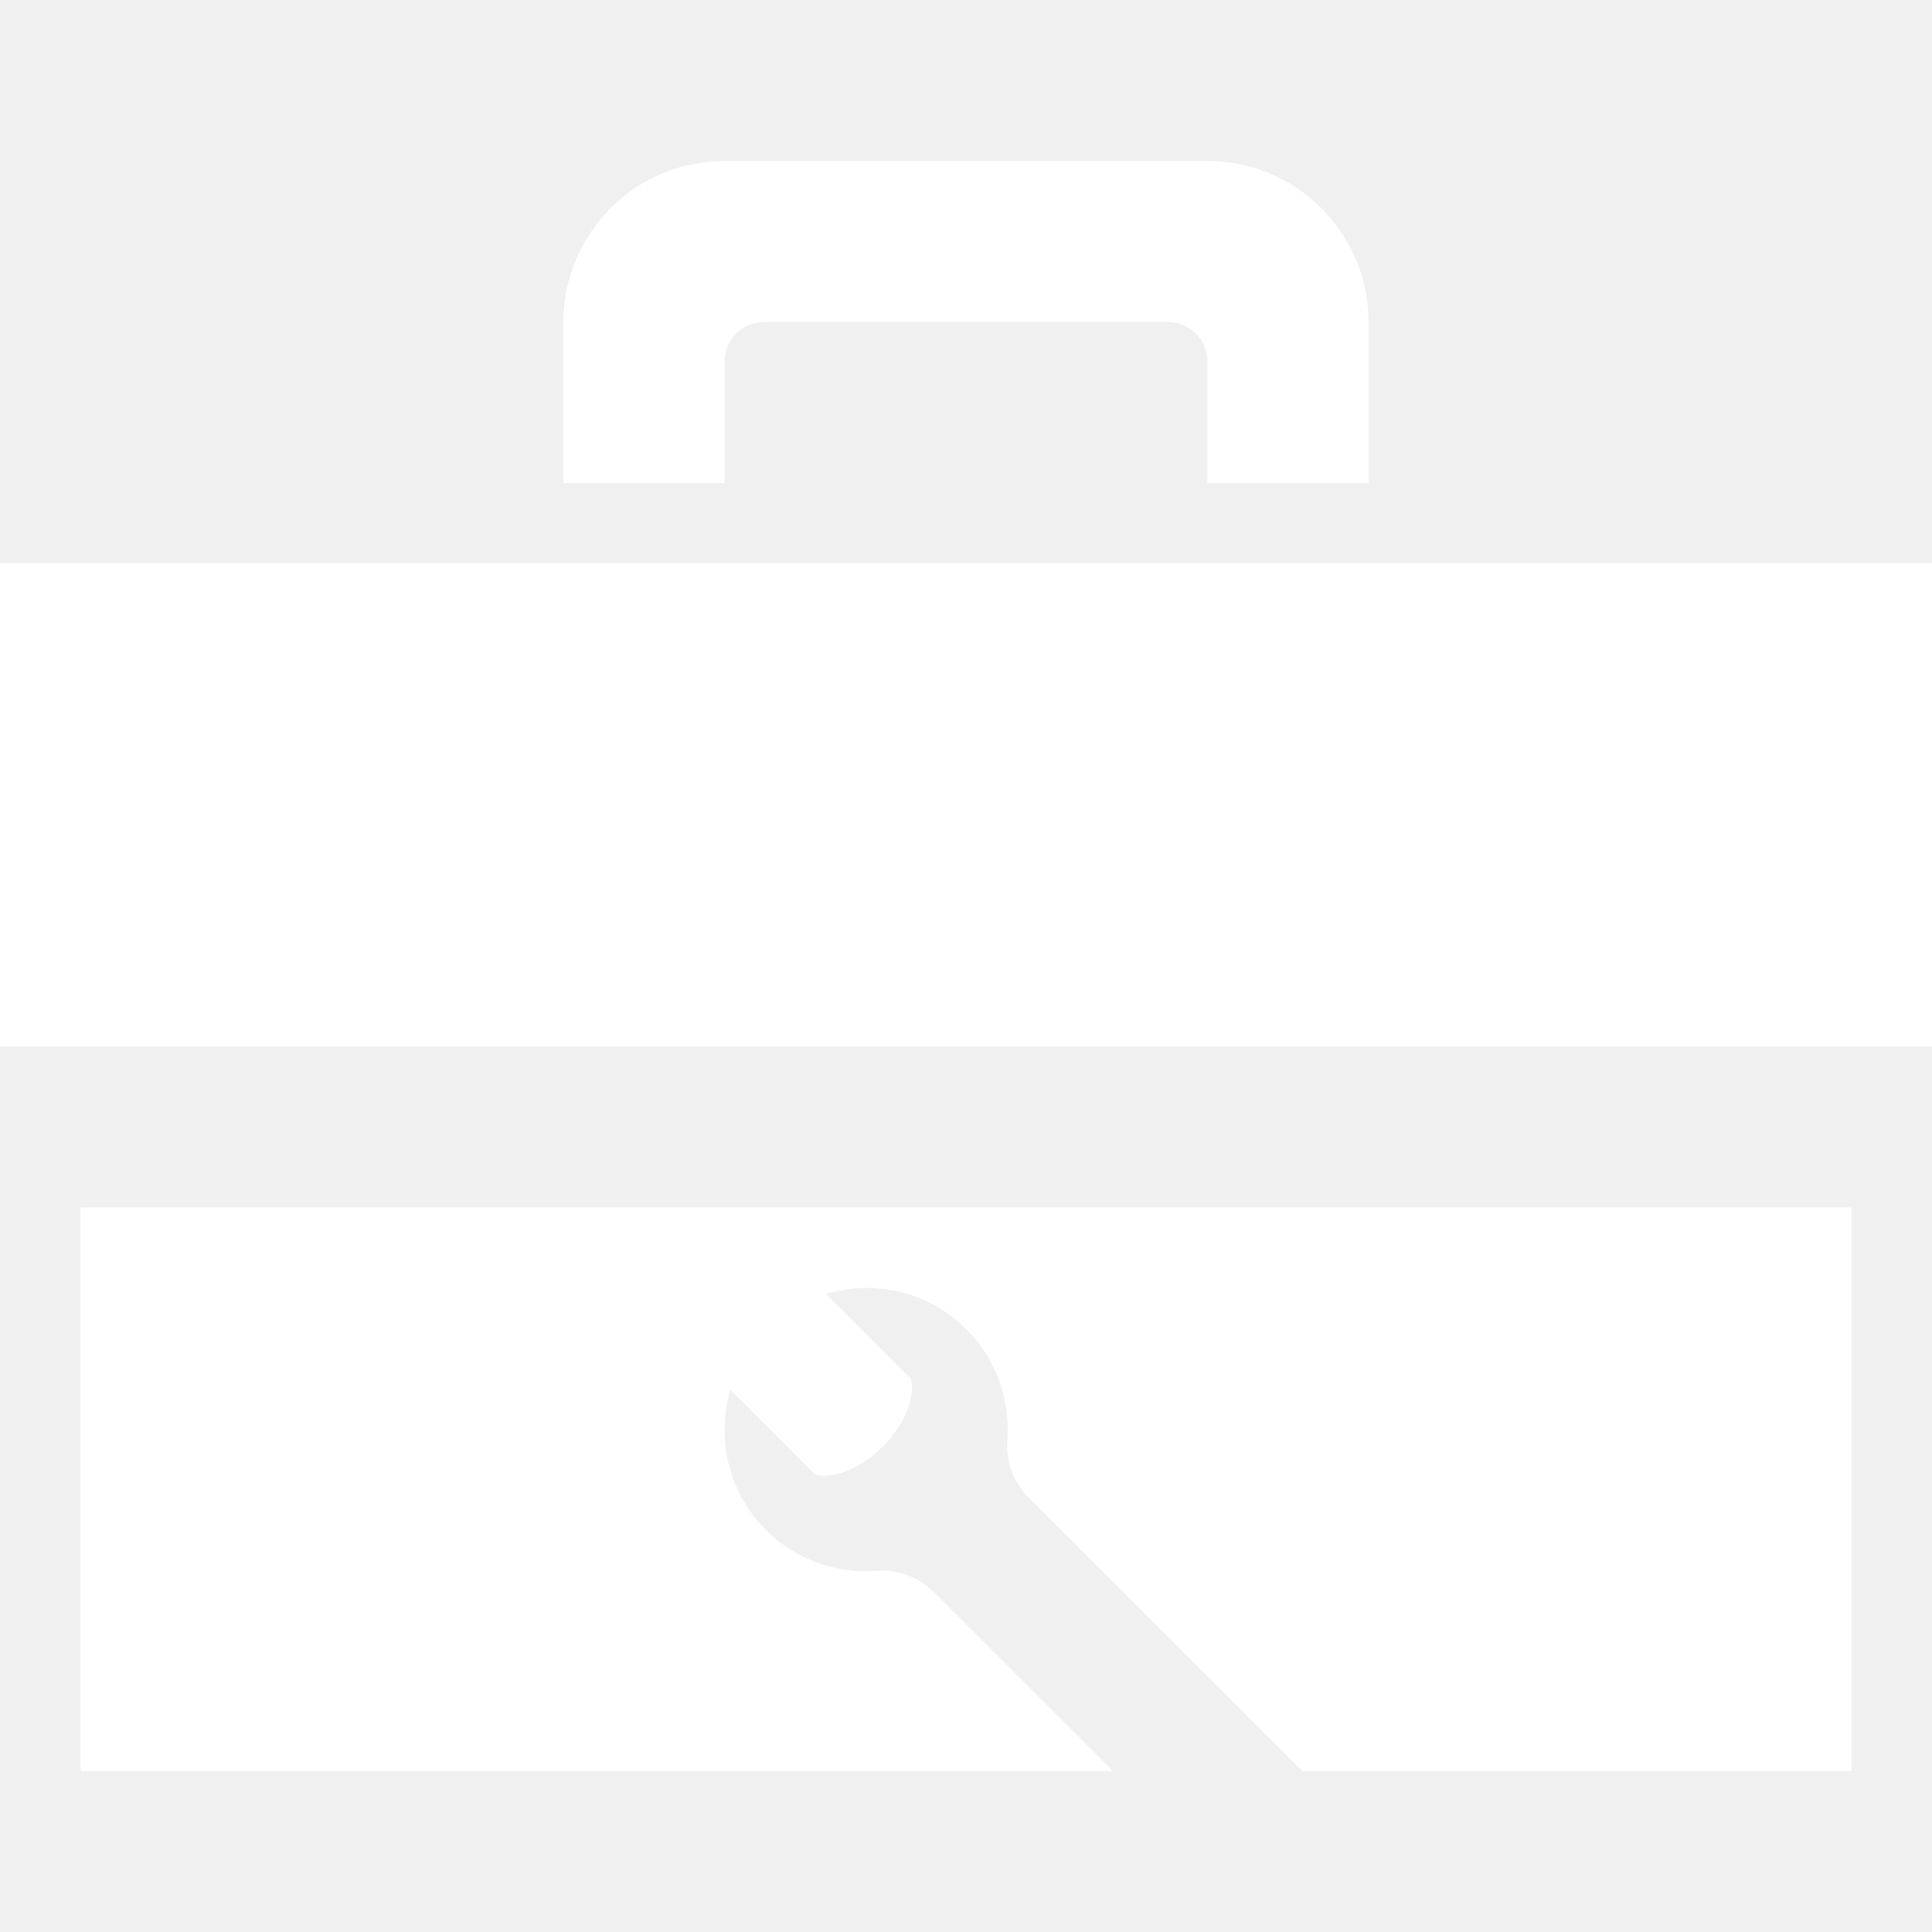
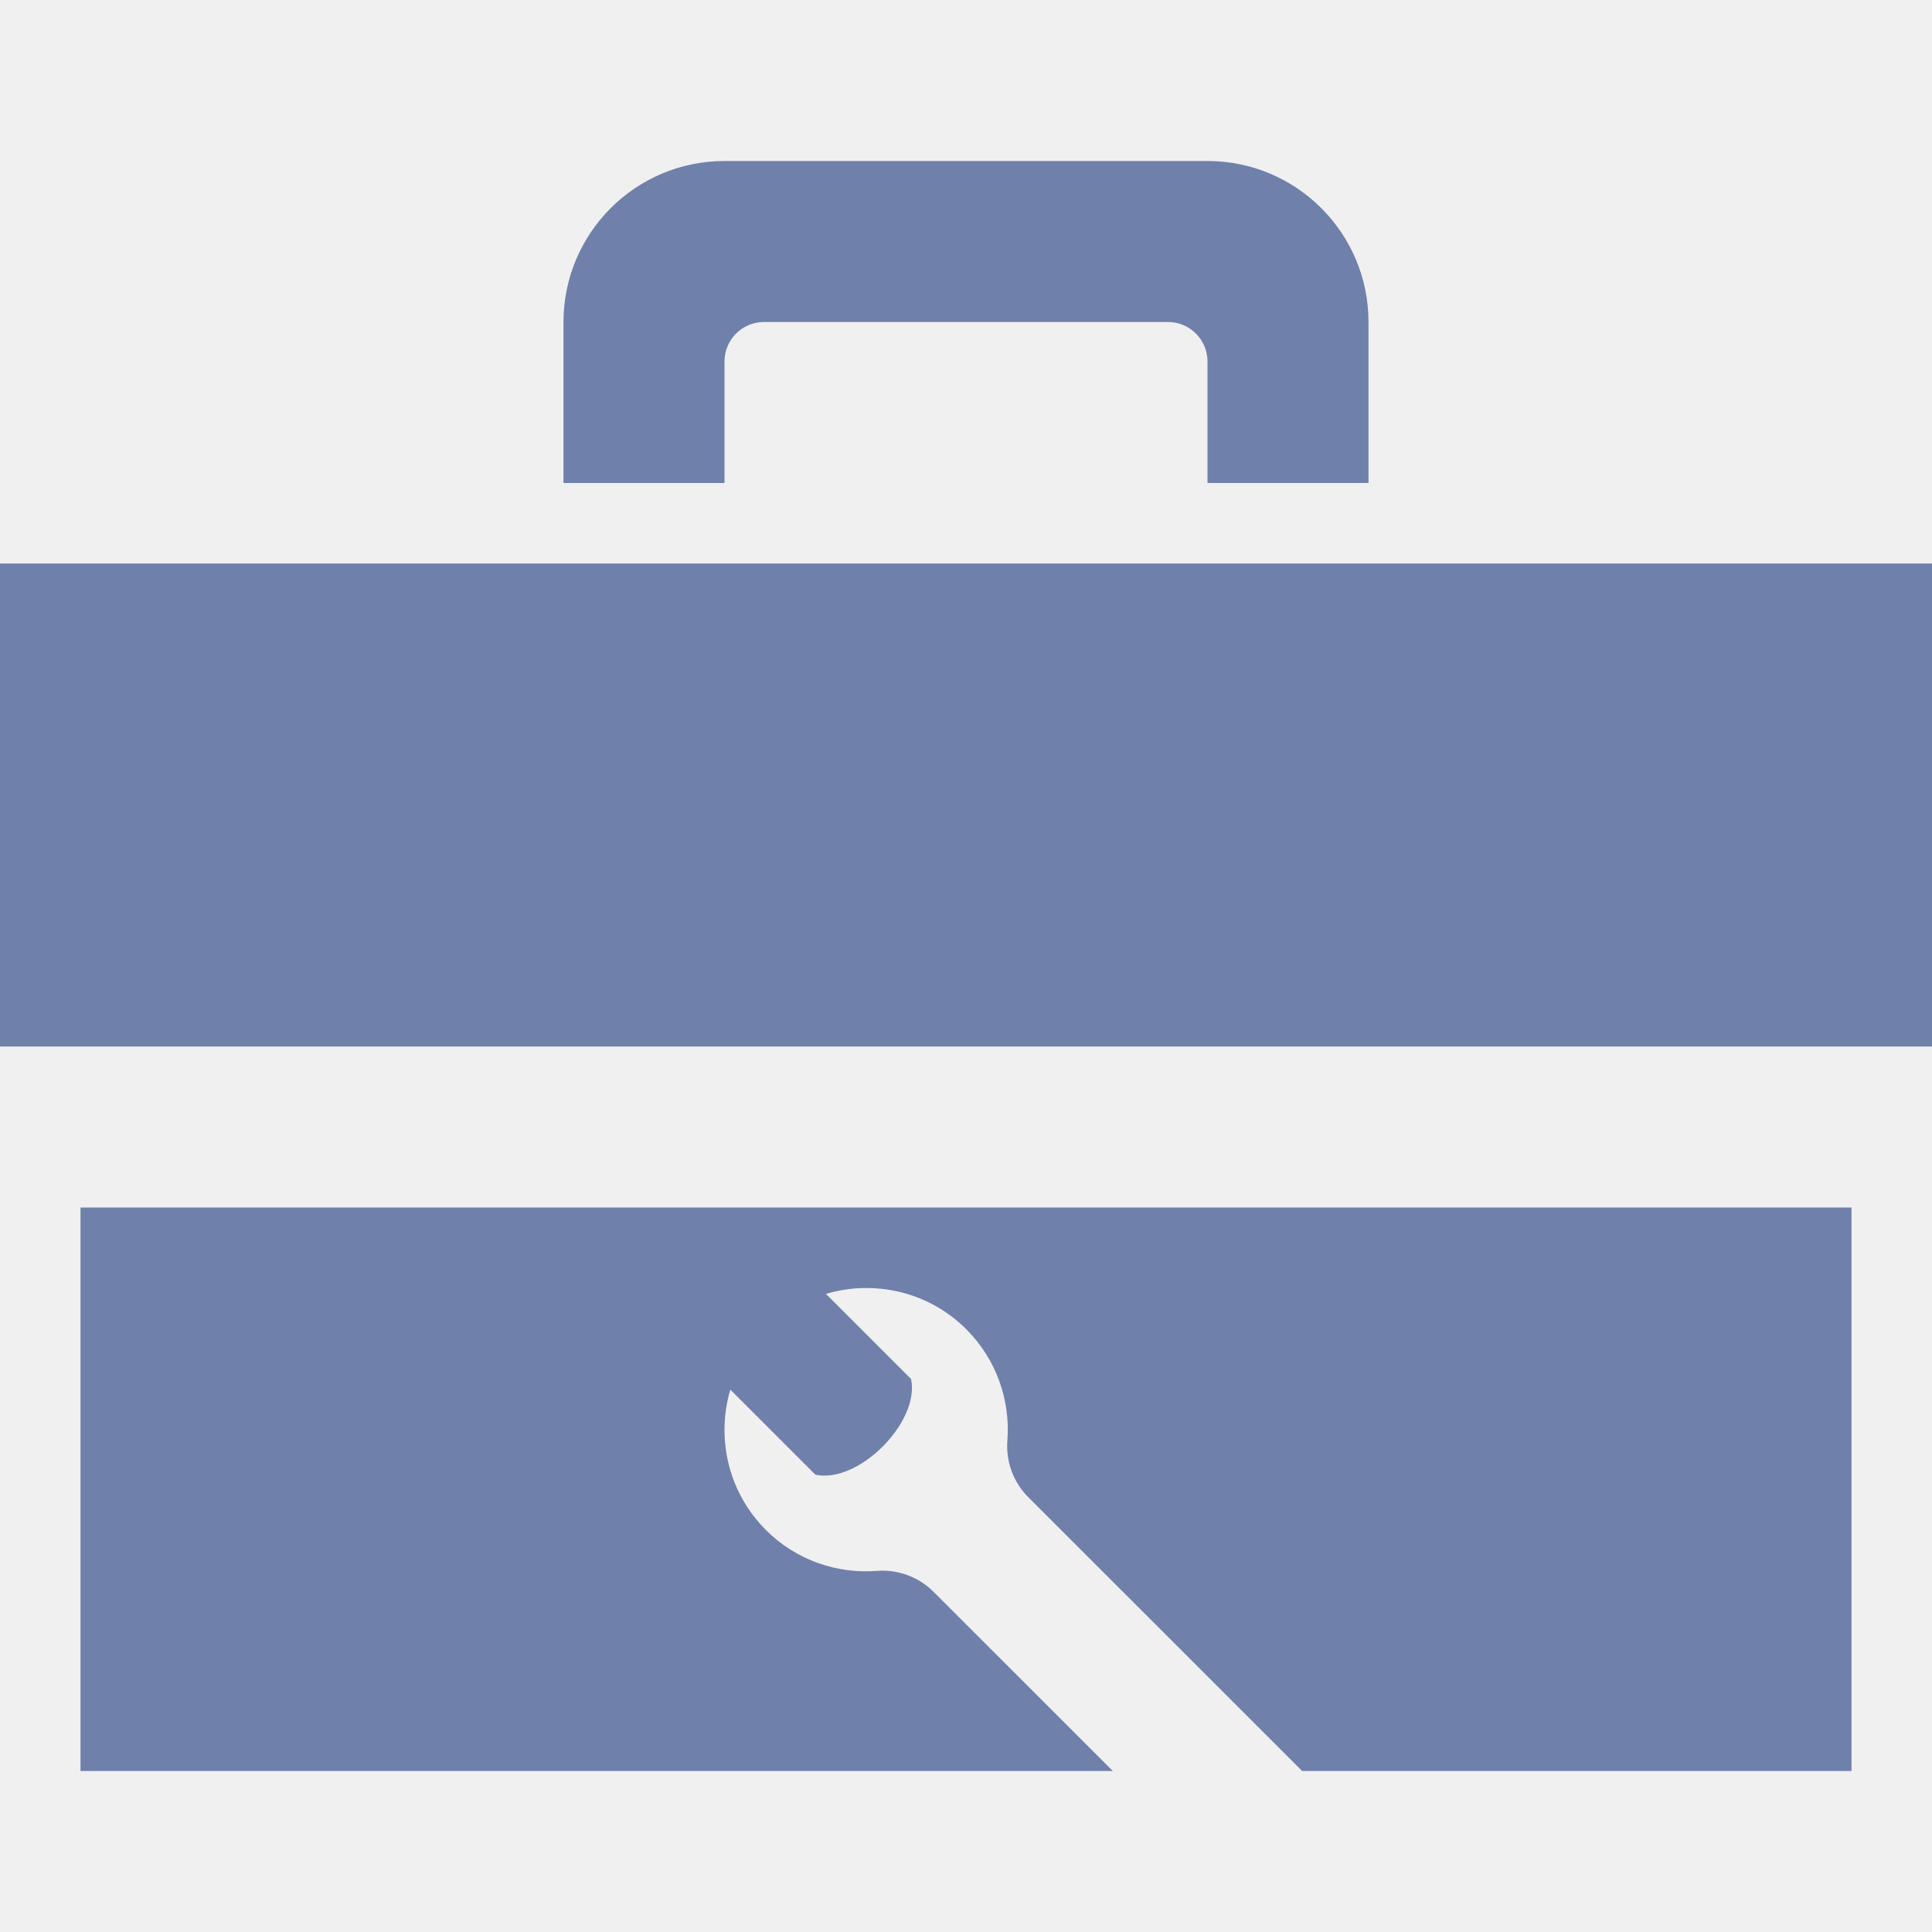
<svg xmlns="http://www.w3.org/2000/svg" width="24" height="24" viewBox="0 0 24 24">
-   <path fill="#ffffff" d="M9 6h-2v-2c0-1.104.896-2 2-2h6c1.104 0 2 .896 2 2v2h-2v-1.51c0-.27-.22-.49-.49-.49h-5.02c-.27 0-.49.22-.49.49v1.51zm-8 16h12.824l-2.226-2.225c-.186-.186-.443-.281-.704-.261-.495.039-1.004-.131-1.382-.51-.342-.343-.512-.791-.512-1.24 0-.169.024-.338.072-.502l1.057 1.057c.536.117 1.304-.659 1.188-1.189l-1.057-1.057c.165-.049.334-.073.503-.073.449 0 .898.169 1.241.513.378.378.548.887.51 1.382-.02.261.075.52.261.705l3.401 3.4h6.824v-7h-22v7zm-1-15v6h24v-6h-24z" />
+   <path fill="#6f80ab" d="M9 6h-2v-2c0-1.104.896-2 2-2h6c1.104 0 2 .896 2 2v2h-2v-1.51c0-.27-.22-.49-.49-.49h-5.02c-.27 0-.49.22-.49.49v1.51zm-8 16h12.824l-2.226-2.225c-.186-.186-.443-.281-.704-.261-.495.039-1.004-.131-1.382-.51-.342-.343-.512-.791-.512-1.24 0-.169.024-.338.072-.502l1.057 1.057c.536.117 1.304-.659 1.188-1.189l-1.057-1.057c.165-.049.334-.073.503-.073.449 0 .898.169 1.241.513.378.378.548.887.51 1.382-.02.261.075.52.261.705l3.401 3.4h6.824v-7h-22v7zm-1-15v6h24v-6h-24z" />
</svg>
